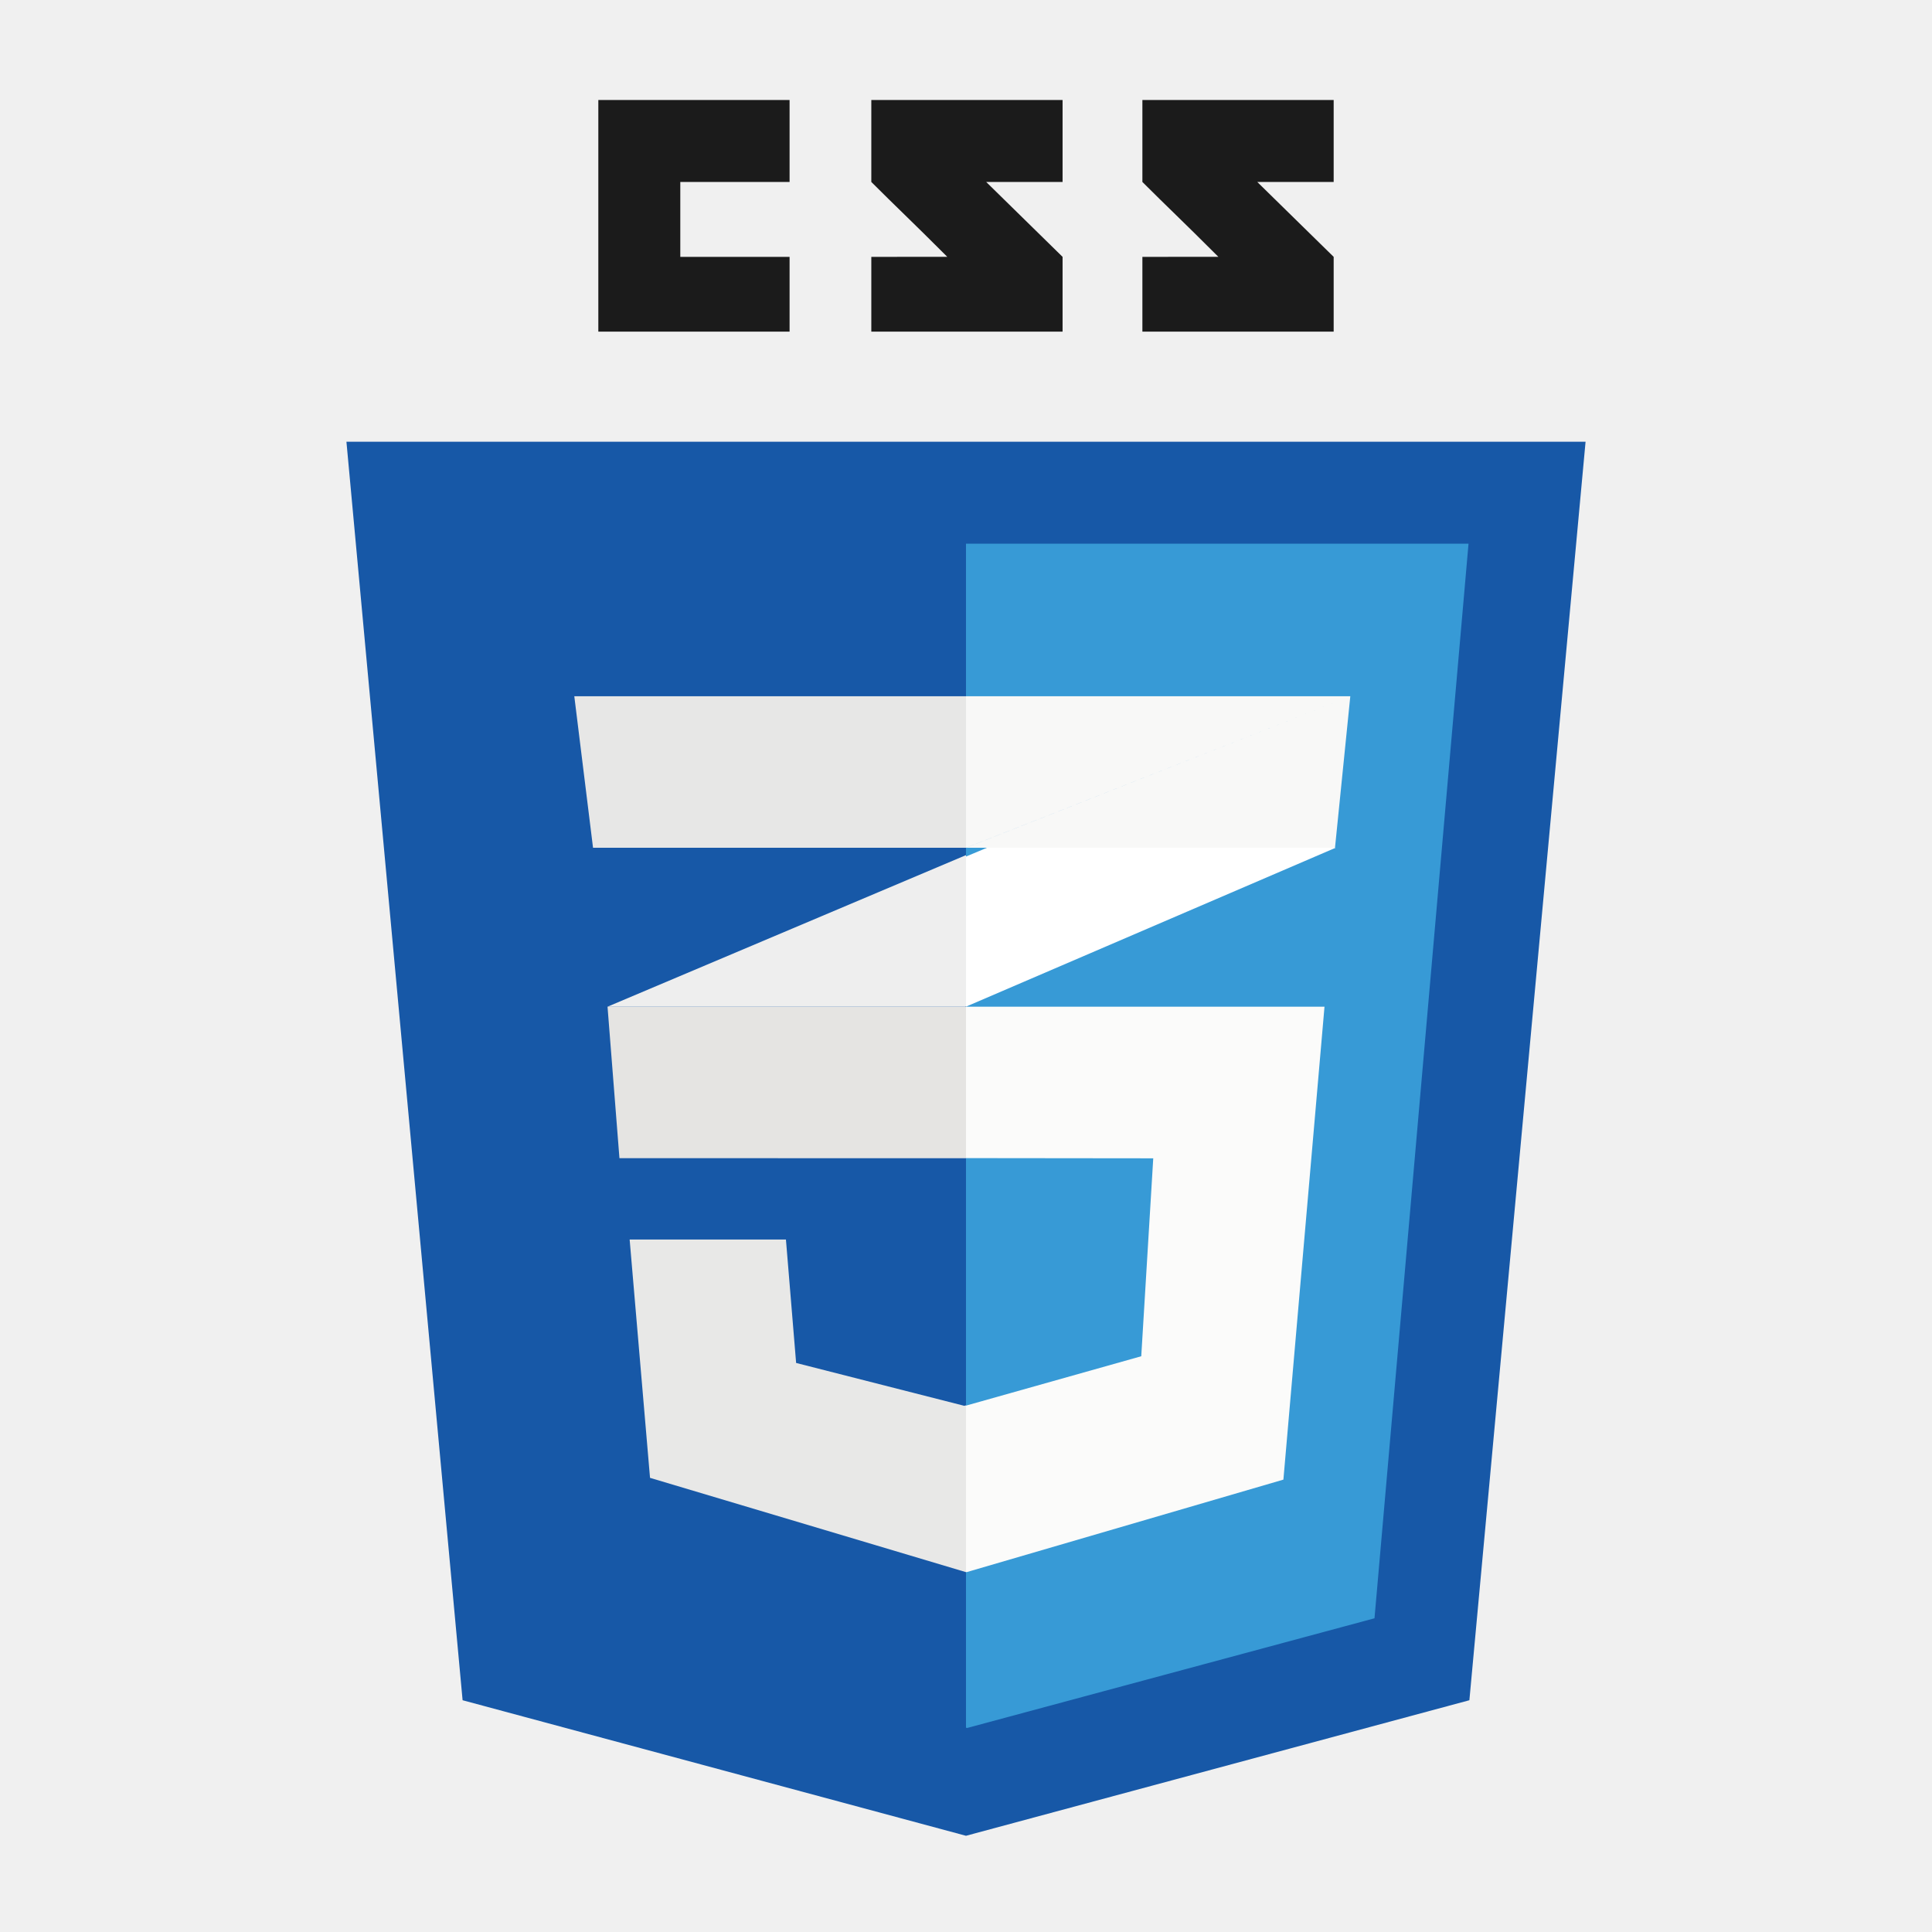
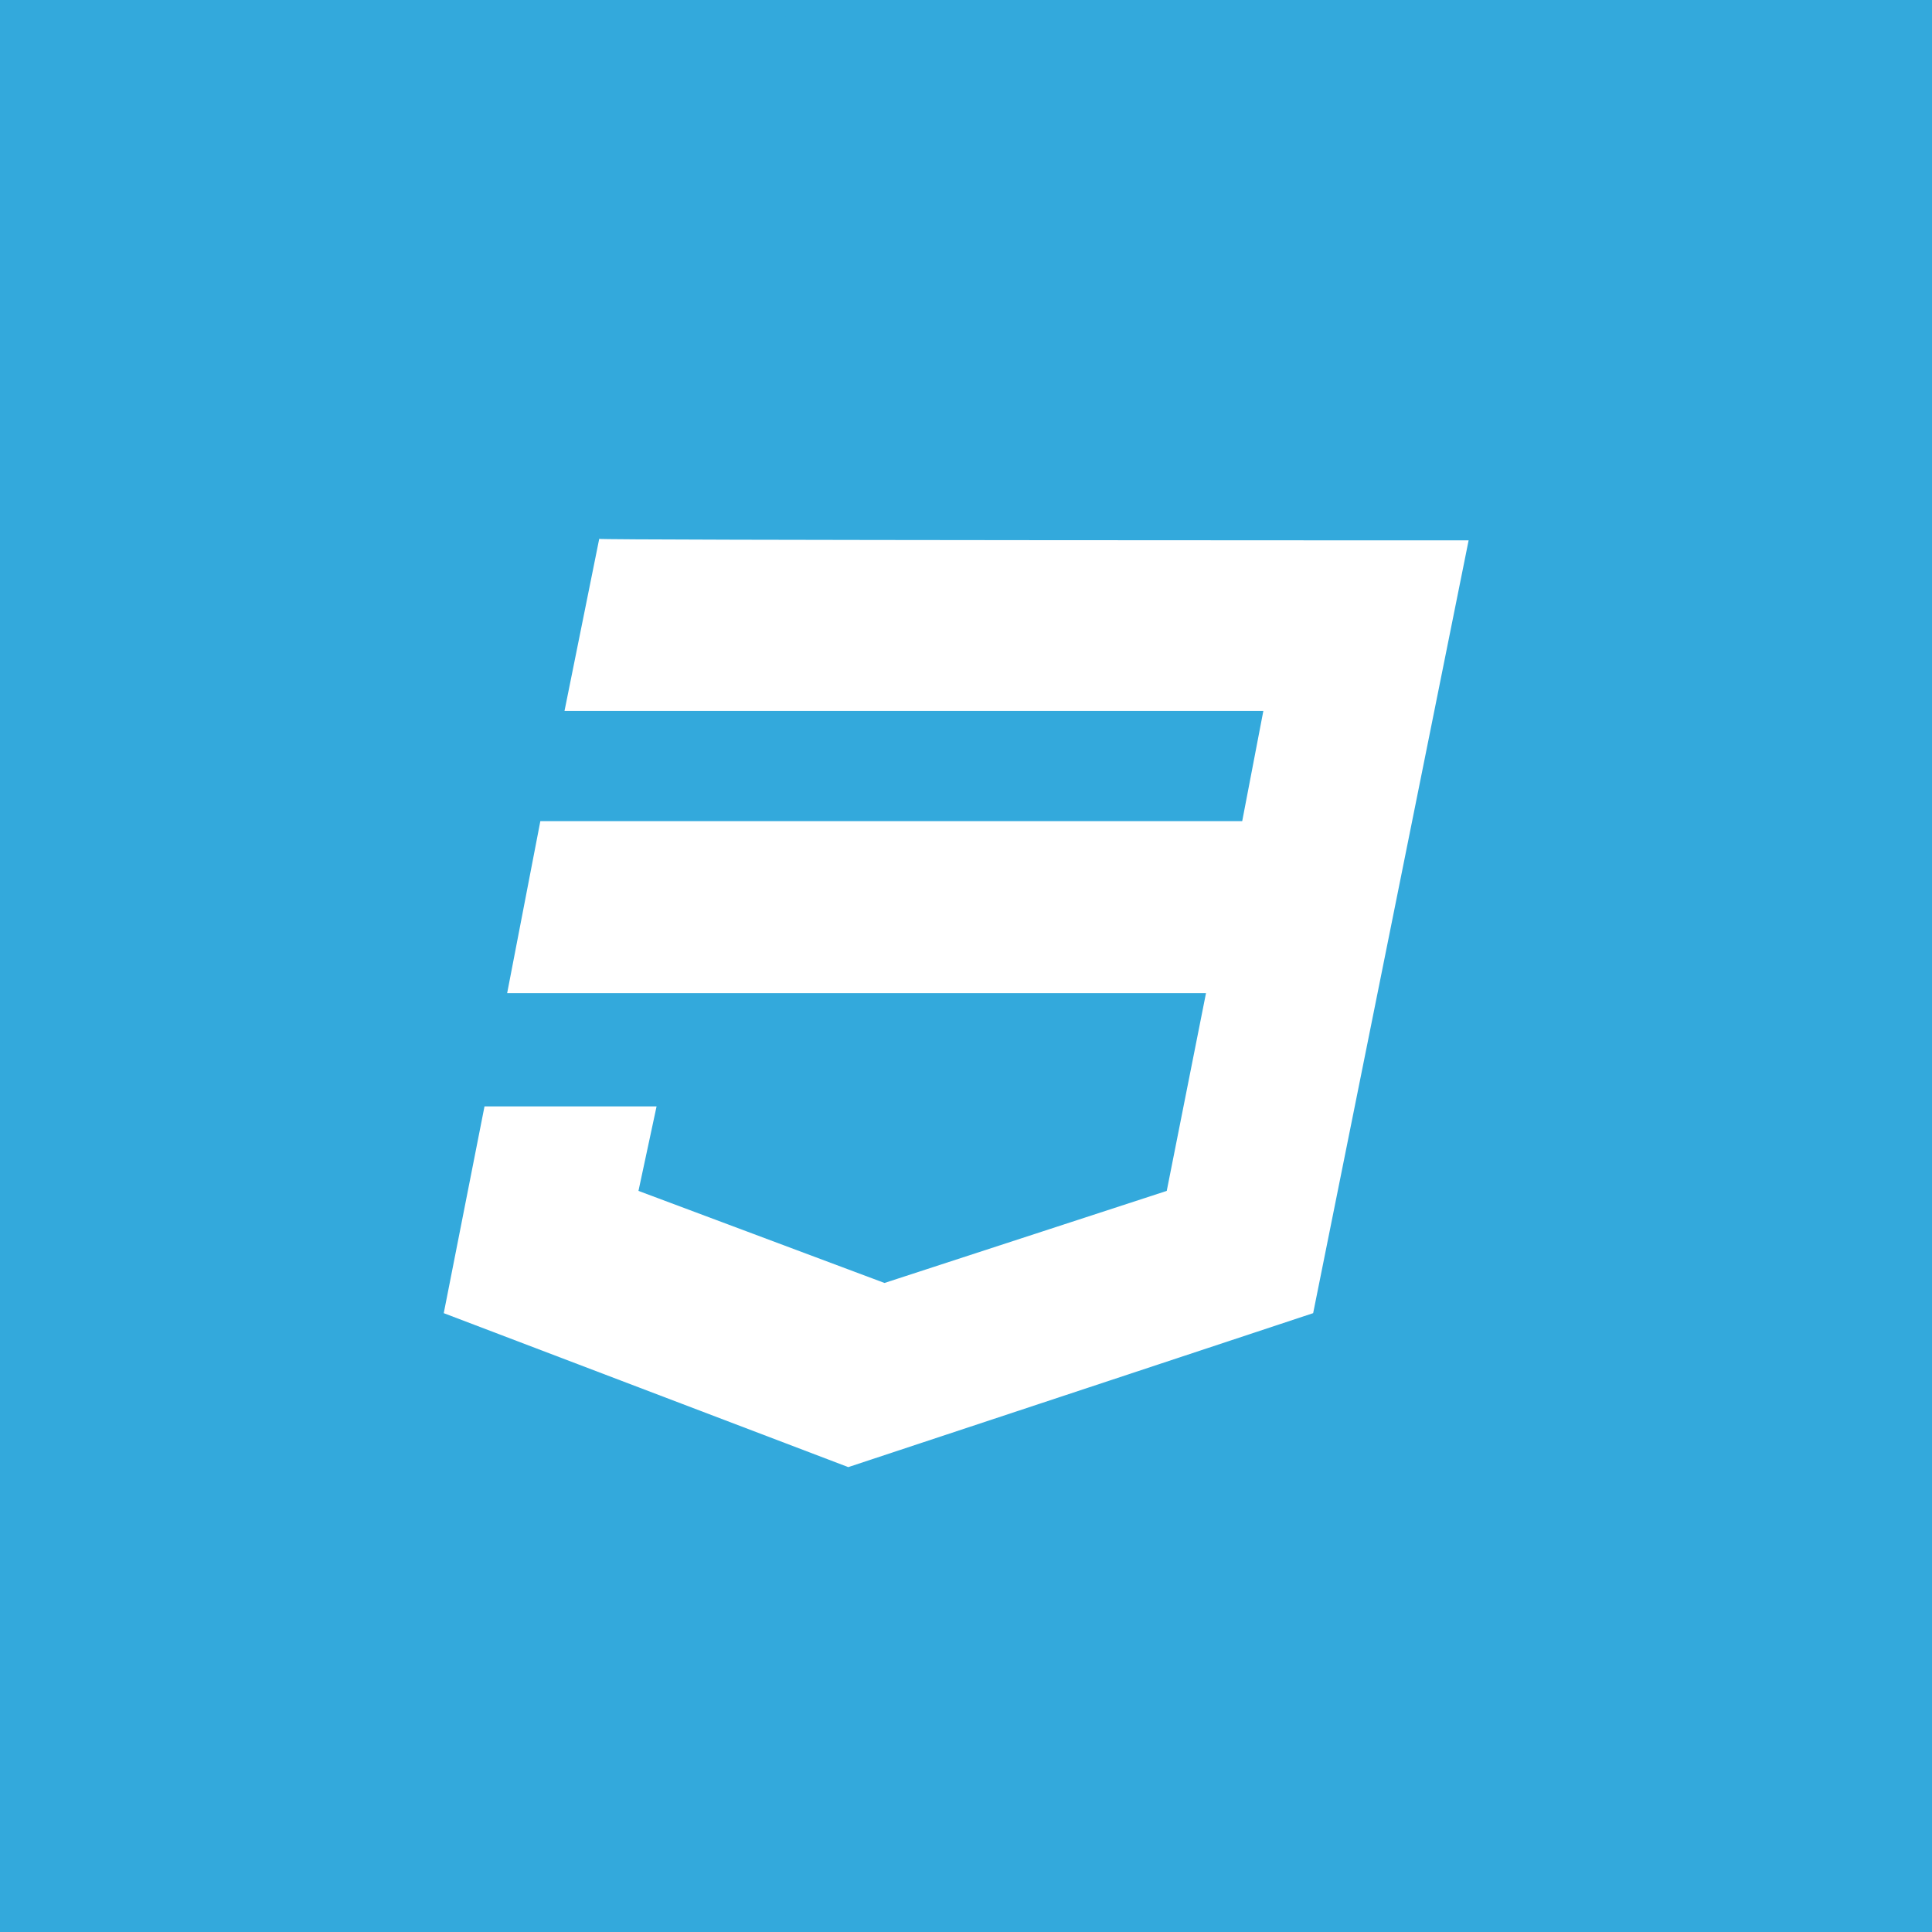
- <svg xmlns="http://www.w3.org/2000/svg" height="512px" style="enable-background:new 0 0 512 512;" version="1.1" viewBox="0 0 512 512" width="512px" xml:space="preserve">
-   <g id="形状_1_19_" style="enable-background:new    ;">
-     <g id="形状_1">
+ <svg xmlns="http://www.w3.org/2000/svg" version="1.1" id="Lager_1" x="0px" y="0px" viewBox="-241 333 128 128" style="enable-background:new -241 333 128 128;" xml:space="preserve">
+   <style type="text/css">
+ 	.st0{fill:#33A9DC;}
+ 	.st1{fill:#FFFFFF;}
+ </style>
+   <g>
+     <rect x="-241" y="333" class="st0" width="128" height="128" />
+     <g>
      <g>
-         <polygon points="91.809,117.07 122.593,450.579 255.999,486.501      389.402,450.579 420.191,117.07    " style="fill-rule:evenodd;clip-rule:evenodd;fill:#1758A7;" />
+         <circle class="st0" cx="-177" cy="397" r="64" />
      </g>
    </g>
-   </g>
-   <g id="形状_1_18_" style="enable-background:new    ;">
-     <g id="形状_1_1_">
-       <g>
-         <polygon points="255.997,144.084 255.997,457.852 256.298,457.933      364.257,428.863 389.175,144.084    " style="fill-rule:evenodd;clip-rule:evenodd;fill:#379AD6;" />
-       </g>
-     </g>
-   </g>
-   <g id="形状_1_17_" style="enable-background:new    ;">
-     <g id="形状_1_2_">
-       <g>
-         <polygon points="255.623,372.537 255.551,372.558 210.981,361.197      208.28,328.479 166.861,328.479 172.263,391.644 256.001,416.637 256.001,372.43    " style="fill-rule:evenodd;clip-rule:evenodd;fill:#E8E8E7;" />
-       </g>
-     </g>
-   </g>
-   <g id="形状_1_16_" style="enable-background:new    ;">
-     <g id="形状_1_3_">
-       <g>
-         <polygon points="256.001,266.782 256.001,306.911 256.12,306.911      305.622,306.965 302.445,359.419 256.12,372.47 256.001,372.504 256.001,416.591 256.12,416.627 256.153,416.637      340.114,392.114 351.007,266.782    " style="fill-rule:evenodd;clip-rule:evenodd;fill:#FBFBFA;" />
-       </g>
-     </g>
-   </g>
-   <g id="形状_1_15_" style="enable-background:new    ;">
-     <g id="形状_1_4_">
-       <g>
-         <polygon points="161.002,266.782 164.154,306.869 164.159,306.931      256.001,306.937 256.001,266.782    " style="fill-rule:evenodd;clip-rule:evenodd;fill:#E5E4E2;" />
-       </g>
-     </g>
-   </g>
-   <g id="形状_1_14_" style="enable-background:new    ;">
-     <g id="形状_1_5_">
-       <g>
-         <polygon points="161.008,266.782 255.768,266.782 256.001,266.681      256.001,226.617    " style="fill-rule:evenodd;clip-rule:evenodd;fill:#EEEEEE;" />
-       </g>
-     </g>
-   </g>
-   <g id="形状_1_13_" style="enable-background:new    ;">
-     <g id="形状_1_6_">
-       <g>
-         <polygon points="261.553,224.667 256.001,226.992 256.001,266.773      353.955,224.667    " style="fill-rule:evenodd;clip-rule:evenodd;fill:#FFFFFF;" />
-       </g>
-     </g>
-   </g>
-   <g id="形状_1_12_" style="enable-background:new    ;">
-     <g id="形状_1_7_">
-       <g>
-         <polygon points="152.196,184.515 157.16,224.667 256.001,224.667      256.001,184.515    " style="fill-rule:evenodd;clip-rule:evenodd;fill:#E7E7E6;" />
-       </g>
-     </g>
-   </g>
-   <g id="形状_1_11_" style="enable-background:new    ;">
-     <g id="形状_1_8_">
-       <g>
-         <path d="M256.001,224.667l101.842-40.152H256.001V224.667z      M256.028,224.667h97.76l4.056-40.152L256.028,224.667z" style="fill-rule:evenodd;clip-rule:evenodd;fill:#F8F8F7;" />
-       </g>
-     </g>
-   </g>
-   <g id="形状_1_10_" style="enable-background:new    ;">
-     <g id="形状_1_9_">
-       <g>
-         <path d="M158.564,87.892h50.683V68.07h-28.961v-19.85h28.961V26.499     h-50.683V87.892z M230.907,48.221c6.781,6.781,10.317,10.026,20.125,19.835c-5.732,0-20.125,0.021-20.125,0.019v19.817h50.687     V68.07l-20.246-19.85h20.246V26.499h-50.687C230.907,26.499,230.907,37.401,230.907,48.221z M353.436,26.499h-50.69     c0,0,0,10.902,0,21.722c6.781,6.781,10.319,10.026,20.127,19.835c-5.73,0-20.127,0.021-20.127,0.019v19.817h50.69V68.07     l-20.247-19.85h20.247V26.499z" style="fill-rule:evenodd;clip-rule:evenodd;fill:#1B1B1B;" />
-       </g>
-     </g>
+     <path class="st1" d="M-143.7,368.8L-154,420l-30.8,10.2l-26.8-10.2l2.7-13.7h11.4l-1.2,5.6l16.3,6.1l18.7-6.1l2.6-13.1h-46.3   l2.2-11.4h46.5l1.4-7.3h-46.3l2.3-11.4C-201.4,368.8-143.7,368.8-143.7,368.8z" />
  </g>
</svg>
